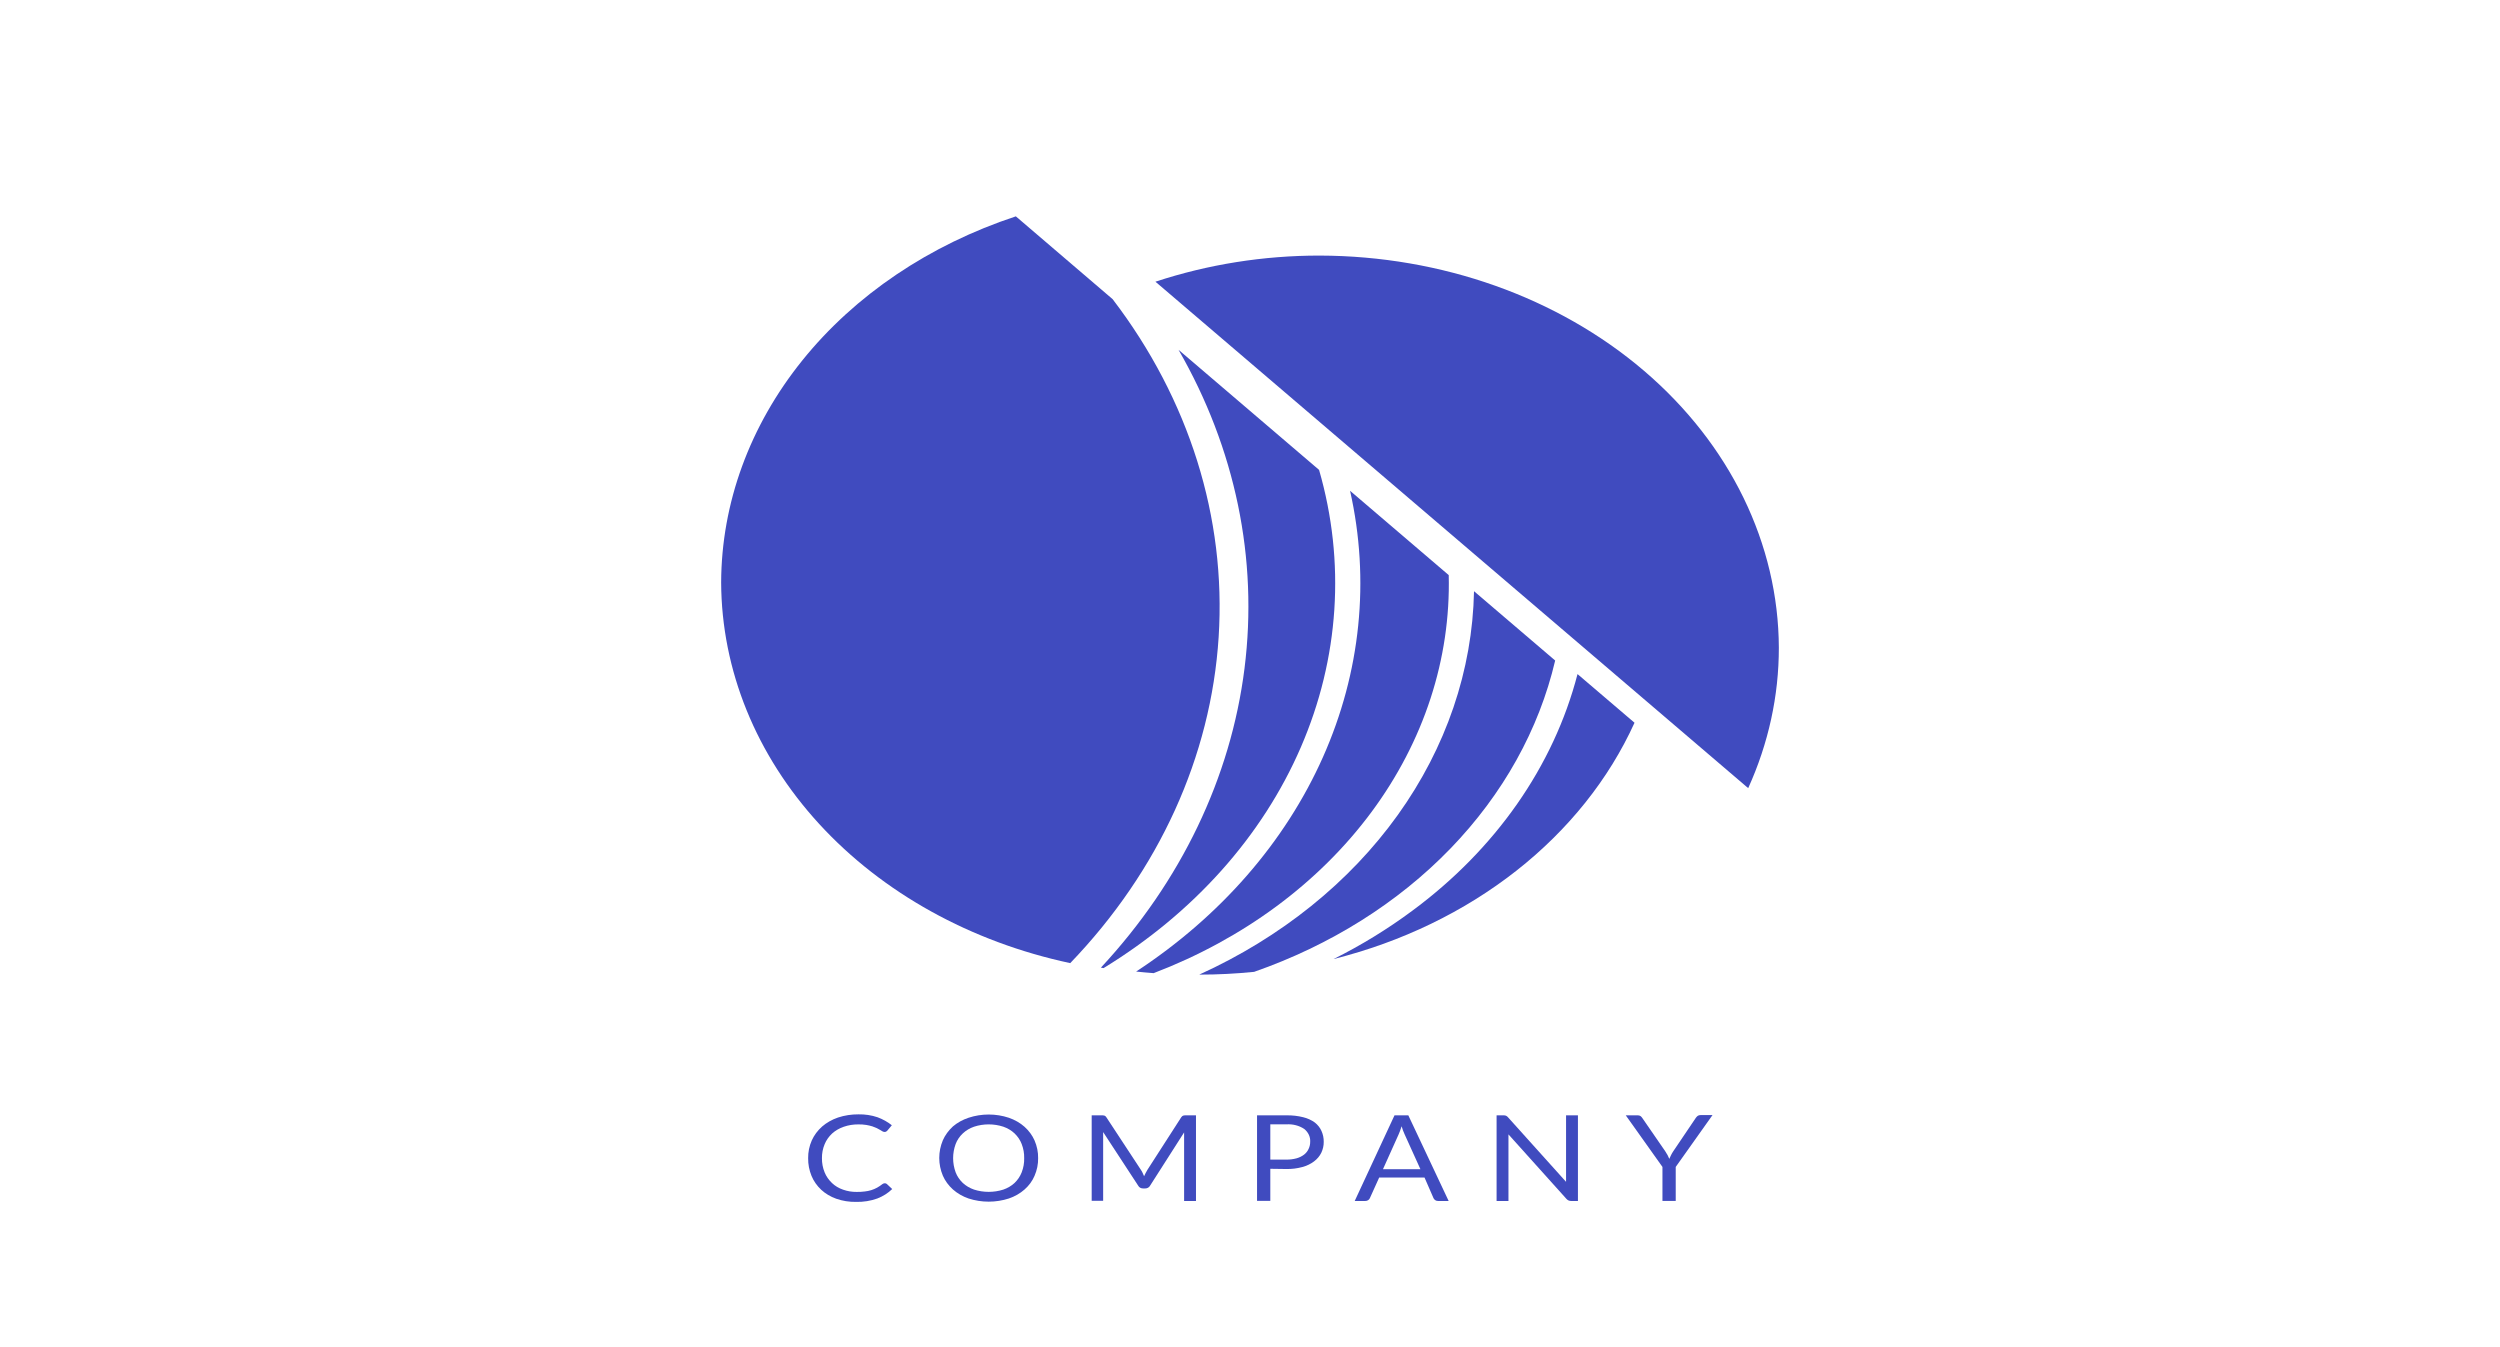
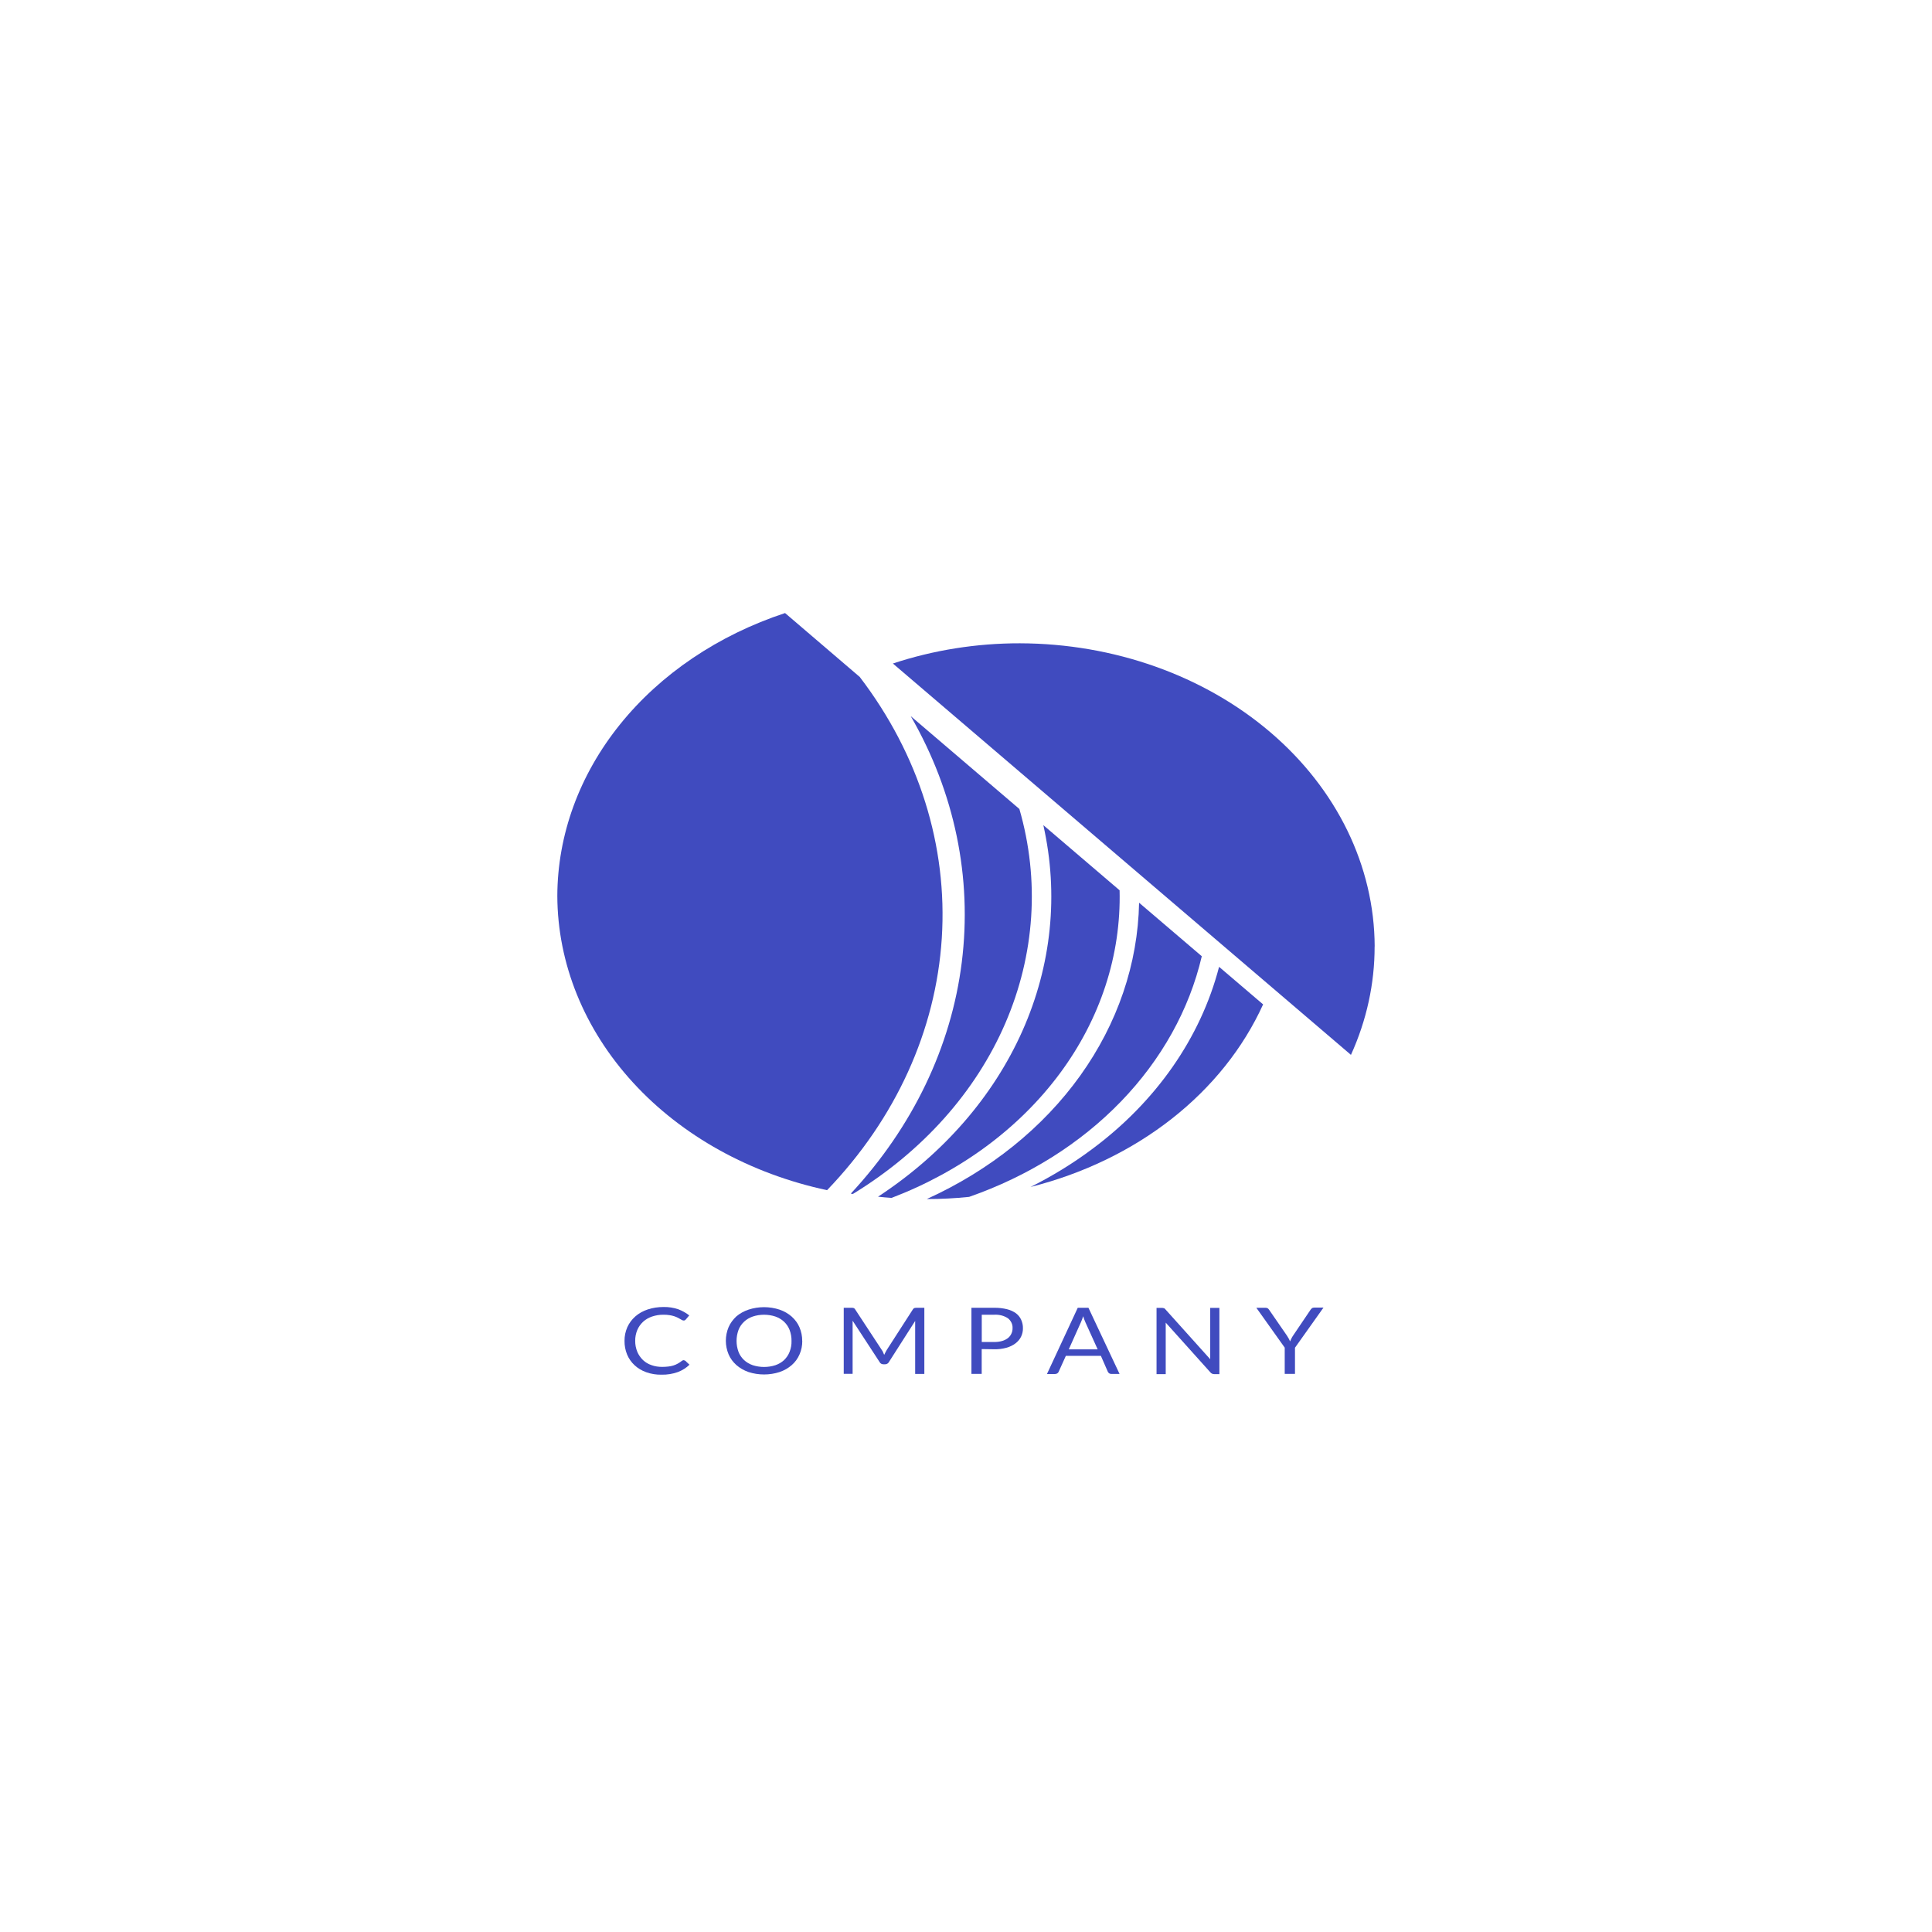
- <svg xmlns="http://www.w3.org/2000/svg" width="104" height="56" viewBox="0 0 104 56" fill="none">
-   <g id="Logo">
-     <g id="group">
-       <g id="Object">
-         <path id="Vector" d="M36.81 49.223C36.826 49.224 36.842 49.227 36.856 49.232C36.871 49.238 36.884 49.246 36.895 49.256L37.116 49.464C36.945 49.632 36.733 49.766 36.495 49.858C36.217 49.958 35.916 50.006 35.615 49.999C35.331 50.004 35.049 49.959 34.786 49.867C34.55 49.783 34.337 49.656 34.163 49.495C33.985 49.328 33.848 49.132 33.76 48.919C33.663 48.682 33.615 48.432 33.619 48.181C33.615 47.928 33.666 47.677 33.771 47.44C33.867 47.226 34.013 47.03 34.199 46.864C34.387 46.702 34.612 46.574 34.861 46.489C35.133 46.399 35.422 46.355 35.714 46.357C35.985 46.352 36.254 46.393 36.506 46.478C36.725 46.559 36.925 46.671 37.1 46.81L36.915 47.032C36.902 47.048 36.886 47.061 36.868 47.072C36.846 47.085 36.82 47.091 36.793 47.089C36.765 47.087 36.737 47.079 36.713 47.065L36.614 47.006L36.476 46.931C36.416 46.903 36.354 46.878 36.291 46.857C36.209 46.832 36.125 46.813 36.04 46.798C35.931 46.781 35.821 46.773 35.711 46.775C35.501 46.773 35.293 46.806 35.098 46.874C34.917 46.937 34.753 47.031 34.618 47.152C34.48 47.281 34.374 47.432 34.306 47.596C34.228 47.783 34.19 47.981 34.193 48.181C34.19 48.383 34.228 48.584 34.306 48.775C34.373 48.938 34.478 49.088 34.613 49.216C34.739 49.336 34.896 49.43 35.071 49.49C35.251 49.554 35.444 49.586 35.639 49.584C35.752 49.586 35.865 49.579 35.976 49.565C36.158 49.546 36.333 49.492 36.487 49.407C36.564 49.364 36.637 49.315 36.705 49.261C36.733 49.238 36.771 49.224 36.81 49.223Z" fill="#404BBF" />
-         <path id="Vector_2" d="M43.186 48.18C43.19 48.431 43.139 48.679 43.037 48.914C42.947 49.127 42.806 49.321 42.621 49.483C42.437 49.646 42.215 49.773 41.969 49.857C41.428 50.033 40.831 50.033 40.291 49.857C40.046 49.772 39.825 49.644 39.642 49.482C39.458 49.317 39.315 49.121 39.222 48.907C39.023 48.432 39.023 47.912 39.222 47.437C39.316 47.223 39.459 47.027 39.642 46.859C39.827 46.702 40.048 46.58 40.291 46.499C40.83 46.319 41.429 46.319 41.969 46.499C42.214 46.584 42.436 46.711 42.62 46.874C42.802 47.038 42.944 47.231 43.037 47.442C43.139 47.678 43.19 47.928 43.186 48.18ZM42.606 48.18C42.611 47.98 42.575 47.781 42.502 47.591C42.44 47.428 42.339 47.278 42.206 47.15C42.077 47.028 41.917 46.933 41.74 46.871C41.347 46.742 40.912 46.742 40.52 46.871C40.342 46.933 40.183 47.028 40.053 47.15C39.918 47.277 39.817 47.427 39.755 47.591C39.615 47.975 39.615 48.386 39.755 48.77C39.817 48.933 39.919 49.083 40.053 49.211C40.183 49.331 40.342 49.426 40.52 49.487C40.913 49.613 41.346 49.613 41.74 49.487C41.917 49.426 42.077 49.331 42.206 49.211C42.339 49.083 42.439 48.932 42.502 48.77C42.576 48.58 42.611 48.38 42.606 48.18Z" fill="#404BBF" />
-         <path id="Vector_3" d="M47.536 48.799L47.594 48.931C47.617 48.884 47.636 48.841 47.658 48.799C47.679 48.754 47.703 48.711 47.73 48.669L49.14 46.478C49.168 46.44 49.193 46.417 49.22 46.41C49.258 46.4 49.297 46.396 49.336 46.398H49.753V49.961H49.259V47.341C49.259 47.308 49.259 47.27 49.259 47.23C49.256 47.19 49.256 47.149 49.259 47.108L47.84 49.329C47.822 49.363 47.793 49.391 47.757 49.41C47.721 49.43 47.679 49.44 47.636 49.44H47.556C47.513 49.441 47.471 49.43 47.434 49.411C47.398 49.391 47.369 49.363 47.352 49.329L45.891 47.094C45.891 47.136 45.891 47.178 45.891 47.221C45.891 47.263 45.891 47.301 45.891 47.334V49.954H45.414V46.398H45.831C45.87 46.396 45.909 46.4 45.947 46.41C45.981 46.424 46.008 46.448 46.024 46.478L47.465 48.671C47.493 48.712 47.517 48.755 47.536 48.799Z" fill="#404BBF" />
-         <path id="Vector_4" d="M52.845 48.622V49.956H52.293V46.398H53.524C53.756 46.394 53.988 46.42 54.211 46.476C54.39 46.519 54.555 46.594 54.697 46.697C54.819 46.794 54.914 46.913 54.973 47.046C55.038 47.191 55.07 47.346 55.067 47.502C55.069 47.657 55.034 47.812 54.965 47.957C54.898 48.093 54.796 48.215 54.666 48.313C54.525 48.42 54.358 48.5 54.178 48.548C53.963 48.607 53.738 48.635 53.513 48.631L52.845 48.622ZM52.845 48.24H53.513C53.658 48.241 53.802 48.223 53.941 48.185C54.055 48.153 54.16 48.1 54.25 48.032C54.333 47.967 54.397 47.886 54.437 47.796C54.483 47.701 54.505 47.599 54.504 47.497C54.51 47.398 54.491 47.299 54.448 47.207C54.405 47.115 54.34 47.032 54.255 46.964C54.044 46.823 53.779 46.755 53.513 46.773H52.845V48.24Z" fill="#404BBF" />
-         <path id="Vector_5" d="M60.264 49.961H59.828C59.785 49.963 59.742 49.951 59.707 49.928C59.676 49.906 59.651 49.878 59.635 49.846L59.26 48.985H57.374L56.985 49.846C56.971 49.877 56.947 49.905 56.916 49.926C56.881 49.95 56.837 49.962 56.792 49.961H56.356L58.012 46.397H58.586L60.264 49.961ZM57.532 48.638H59.089L58.432 47.188C58.381 47.078 58.34 46.967 58.307 46.853L58.244 47.039C58.225 47.096 58.203 47.147 58.183 47.19L57.532 48.638Z" fill="#404BBF" />
-         <path id="Vector_6" d="M62.65 46.414C62.682 46.429 62.711 46.451 62.732 46.478L65.148 49.164C65.148 49.122 65.148 49.079 65.148 49.039C65.148 48.999 65.148 48.959 65.148 48.921V46.398H65.642V49.961H65.366C65.326 49.962 65.288 49.955 65.252 49.94C65.218 49.923 65.188 49.901 65.164 49.874L62.752 47.19C62.754 47.231 62.754 47.272 62.752 47.313C62.752 47.353 62.752 47.388 62.752 47.421V49.961H62.258V46.398H62.55C62.584 46.397 62.618 46.402 62.65 46.414Z" fill="#404BBF" />
-         <path id="Vector_7" d="M69.71 48.544V49.959H69.158V48.544L67.632 46.398H68.126C68.168 46.395 68.211 46.406 68.245 46.428C68.275 46.451 68.3 46.478 68.319 46.508L69.274 47.893C69.313 47.952 69.346 48.006 69.374 48.058C69.401 48.11 69.423 48.159 69.443 48.209L69.514 48.056C69.541 47.999 69.573 47.945 69.608 47.893L70.549 46.499C70.569 46.471 70.594 46.446 70.621 46.423C70.654 46.399 70.697 46.386 70.74 46.388H71.24L69.71 48.544Z" fill="#404BBF" />
-         <path id="Vector_8" d="M47.263 40.417C47.503 40.443 47.746 40.464 47.992 40.483C51.717 39.059 54.867 36.73 57.051 33.784C59.234 30.839 60.353 27.41 60.267 23.924L56.163 20.417C56.997 24.128 56.607 27.964 55.035 31.496C53.463 35.028 50.772 38.117 47.263 40.417Z" fill="#404BBF" />
-         <path id="Vector_9" d="M45.797 40.254L45.908 40.273C49.658 37.981 52.517 34.781 54.115 31.086C55.714 27.391 55.978 23.372 54.873 19.547L49.027 14.552C51.392 18.658 52.344 23.253 51.772 27.803C51.2 32.353 49.128 36.67 45.797 40.254Z" fill="#404BBF" />
-         <path id="Vector_10" d="M65.625 28.042C64.632 31.872 62.219 35.326 58.746 37.891C57.732 38.644 56.638 39.316 55.478 39.896C58.306 39.186 60.906 37.93 63.076 36.226C65.246 34.521 66.93 32.414 67.996 30.066L65.625 28.042Z" fill="#404BBF" />
-         <path id="Vector_11" d="M64.695 27.478L61.319 24.594C61.254 27.883 60.16 31.096 58.15 33.901C56.14 36.706 53.287 39 49.888 40.544H49.905C50.662 40.544 51.419 40.505 52.171 40.429C55.347 39.321 58.154 37.559 60.339 35.299C62.524 33.039 64.021 30.352 64.695 27.478Z" fill="#404BBF" />
-         <path id="Vector_12" d="M46.286 12.446L42.259 9C38.658 10.189 35.562 12.278 33.375 14.995C31.188 17.713 30.011 20.931 30 24.229V24.229C30.014 27.872 31.449 31.409 34.079 34.277C36.71 37.145 40.385 39.182 44.522 40.066C48.216 36.221 50.379 31.469 50.696 26.502C51.013 21.535 49.468 16.611 46.286 12.446Z" fill="#404BBF" />
-         <path id="Vector_13" d="M74 26.948C73.985 22.624 71.969 18.482 68.391 15.425C64.813 12.368 59.964 10.645 54.904 10.632C52.566 10.63 50.247 10.999 48.066 11.719L72.725 32.787C73.569 30.925 74.001 28.945 74 26.948Z" fill="#404BBF" />
-       </g>
-     </g>
-   </g>
+ <svg xmlns="http://www.w3.org/2000/svg" version="1.1" width="32" height="32" viewBox="0 0 32 32">
+   <path fill="#404bbf" d="M11.326 22.53c0.005 0 0.010 0.001 0.014 0.003s0.009 0.004 0.012 0.007l0.068 0.064c-0.053 0.052-0.118 0.093-0.191 0.121-0.086 0.031-0.178 0.046-0.271 0.044-0.087 0.002-0.174-0.012-0.255-0.041-0.073-0.026-0.138-0.065-0.192-0.115-0.055-0.051-0.097-0.112-0.124-0.177-0.030-0.073-0.044-0.15-0.043-0.227-0.001-0.078 0.015-0.155 0.047-0.228 0.030-0.066 0.074-0.126 0.132-0.177s0.127-0.089 0.204-0.115c0.084-0.028 0.173-0.041 0.262-0.041 0.083-0.002 0.166 0.011 0.244 0.037 0.067 0.025 0.129 0.060 0.183 0.102l-0.057 0.068c-0.004 0.005-0.009 0.009-0.014 0.012-0.007 0.004-0.015 0.006-0.023 0.005s-0.017-0.003-0.025-0.007l-0.031-0.018-0.042-0.023c-0.018-0.009-0.037-0.016-0.057-0.023-0.025-0.008-0.051-0.014-0.077-0.018-0.033-0.005-0.067-0.008-0.101-0.007-0.065-0.001-0.129 0.010-0.189 0.030-0.056 0.019-0.106 0.048-0.148 0.086-0.042 0.040-0.075 0.086-0.096 0.136-0.024 0.058-0.036 0.119-0.035 0.18-0.001 0.062 0.011 0.124 0.035 0.183 0.021 0.050 0.053 0.096 0.094 0.136 0.039 0.037 0.087 0.066 0.141 0.084 0.055 0.020 0.115 0.029 0.175 0.029 0.035 0 0.069-0.002 0.104-0.006 0.056-0.006 0.11-0.022 0.157-0.049 0.024-0.013 0.046-0.028 0.067-0.045 0.009-0.007 0.020-0.011 0.032-0.012z" />
+   <path fill="#404bbf" d="M13.288 22.209c0.001 0.077-0.014 0.154-0.046 0.226-0.028 0.065-0.071 0.125-0.128 0.175s-0.125 0.089-0.201 0.115c-0.166 0.054-0.35 0.054-0.516 0-0.075-0.026-0.143-0.066-0.2-0.115-0.057-0.051-0.101-0.111-0.129-0.177-0.061-0.146-0.061-0.306 0-0.452 0.029-0.066 0.073-0.126 0.129-0.178 0.057-0.048 0.125-0.086 0.2-0.111 0.166-0.055 0.35-0.055 0.516 0 0.075 0.026 0.144 0.065 0.2 0.115s0.1 0.11 0.128 0.175c0.031 0.073 0.047 0.15 0.046 0.227zM13.11 22.209c0.001-0.062-0.010-0.123-0.032-0.181-0.019-0.050-0.050-0.096-0.091-0.136-0.040-0.037-0.089-0.067-0.144-0.086-0.121-0.040-0.255-0.040-0.375 0-0.055 0.019-0.104 0.048-0.144 0.086-0.041 0.039-0.073 0.085-0.092 0.136-0.043 0.118-0.043 0.245 0 0.363 0.019 0.050 0.050 0.096 0.092 0.136 0.040 0.037 0.089 0.066 0.144 0.085 0.121 0.039 0.254 0.039 0.375 0 0.055-0.019 0.104-0.048 0.144-0.085 0.041-0.040 0.072-0.086 0.091-0.136 0.023-0.058 0.034-0.12 0.032-0.181z" />
+   <path fill="#404bbf" d="M14.627 22.4l0.018 0.041c0.007-0.015 0.013-0.028 0.020-0.041s0.014-0.027 0.022-0.040l0.434-0.674c0.008-0.012 0.016-0.019 0.025-0.021 0.012-0.003 0.024-0.004 0.036-0.004h0.128v1.096h-0.152v-0.806c0-0.010 0-0.022 0-0.034s-0.001-0.025 0-0.038l-0.437 0.684c-0.006 0.010-0.014 0.019-0.026 0.025s-0.024 0.009-0.037 0.009h-0.025c-0.013 0-0.026-0.003-0.037-0.009s-0.020-0.015-0.025-0.025l-0.449-0.688c0 0.013 0 0.026 0 0.039s0 0.025 0 0.035v0.806h-0.147v-1.094h0.128c0.012-0.001 0.024 0.001 0.036 0.004 0.011 0.004 0.019 0.012 0.024 0.021l0.443 0.675c0.009 0.012 0.016 0.026 0.022 0.039z" />
+   <path fill="#404bbf" d="M16.26 22.345v0.411h-0.17v-1.095h0.379c0.072-0.001 0.143 0.007 0.211 0.024 0.055 0.013 0.106 0.037 0.149 0.068 0.038 0.030 0.067 0.066 0.085 0.107 0.020 0.045 0.030 0.092 0.029 0.14 0.001 0.048-0.010 0.096-0.031 0.14-0.020 0.042-0.052 0.079-0.092 0.11-0.044 0.033-0.095 0.058-0.15 0.073-0.066 0.018-0.135 0.027-0.205 0.025l-0.206-0.003zM16.26 22.228h0.206c0.045 0 0.089-0.005 0.132-0.017 0.035-0.010 0.067-0.026 0.095-0.047 0.026-0.020 0.045-0.045 0.058-0.073 0.014-0.029 0.021-0.061 0.020-0.092 0.002-0.030-0.004-0.061-0.017-0.089s-0.033-0.054-0.059-0.075c-0.065-0.043-0.146-0.064-0.228-0.059h-0.206v0.451z" />
+   <path fill="#404bbf" d="M18.543 22.757h-0.134c-0.013 0-0.027-0.003-0.037-0.010-0.010-0.007-0.017-0.016-0.022-0.025l-0.116-0.265h-0.58l-0.12 0.265c-0.004 0.010-0.012 0.018-0.021 0.025-0.011 0.007-0.024 0.011-0.038 0.011h-0.134l0.51-1.097h0.177l0.516 1.097zM17.702 22.35h0.479l-0.202-0.446c-0.015-0.034-0.028-0.068-0.038-0.103l-0.020 0.057c-0.006 0.017-0.013 0.033-0.019 0.046l-0.2 0.446z" />
+   <path fill="#404bbf" d="M19.277 21.666c0.010 0.005 0.019 0.011 0.025 0.020l0.743 0.827c0-0.013 0-0.026 0-0.038s0-0.025 0-0.036v-0.776h0.152v1.097h-0.085c-0.012 0-0.024-0.002-0.035-0.007s-0.020-0.012-0.027-0.020l-0.742-0.826c0.001 0.013 0.001 0.025 0 0.038s0 0.023 0 0.033v0.782h-0.152v-1.097h0.090c0.011-0 0.021 0.001 0.031 0.005z" />
+   <path fill="#404bbf" d="M21.449 22.321v0.435h-0.17v-0.435l-0.47-0.66h0.152c0.013-0.001 0.026 0.003 0.037 0.009 0.009 0.007 0.017 0.015 0.023 0.025l0.294 0.426c0.012 0.018 0.022 0.035 0.031 0.051s0.015 0.031 0.021 0.046l0.022-0.047c0.008-0.017 0.018-0.034 0.029-0.050l0.29-0.429c0.006-0.009 0.014-0.016 0.022-0.023 0.010-0.008 0.023-0.011 0.037-0.011h0.154l-0.471 0.663z" />
+   <path fill="#404bbf" d="M14.543 19.821c0.074 0.008 0.149 0.015 0.224 0.020 1.146-0.438 2.115-1.155 2.787-2.061s1.016-1.961 0.99-3.034l-1.263-1.079c0.257 1.142 0.137 2.322-0.347 3.409s-1.312 2.037-2.391 2.745z" />
+   <path fill="#404bbf" d="M14.092 19.77l0.034 0.006c1.154-0.705 2.034-1.69 2.525-2.827s0.573-2.374 0.233-3.55l-1.799-1.537c0.728 1.263 1.020 2.677 0.845 4.077s-0.813 2.728-1.838 3.831z" />
+   <path fill="#404bbf" d="M20.192 16.013c-0.306 1.178-1.048 2.241-2.117 3.030-0.312 0.232-0.649 0.438-1.006 0.617 0.87-0.219 1.67-0.605 2.338-1.129s1.186-1.173 1.514-1.895l-0.73-0.623z" />
+   <path fill="#404bbf" d="M19.906 15.839l-1.039-0.887c-0.020 1.012-0.357 2.001-0.975 2.864s-1.496 1.569-2.542 2.044h0.005c0.233-0 0.466-0.012 0.697-0.036 0.977-0.341 1.841-0.883 2.513-1.578s1.133-1.522 1.34-2.406z" />
+   <path fill="#404bbf" d="M14.242 11.214l-1.239-1.060c-1.108 0.366-2.061 1.009-2.734 1.845s-1.035 1.826-1.038 2.841v0c0.004 1.121 0.446 2.209 1.255 3.092s1.94 1.509 3.213 1.781c1.137-1.183 1.802-2.645 1.9-4.173s-0.378-3.043-1.357-4.325z" />
+   <path fill="#404bbf" d="M22.769 15.676c-0.005-1.33-0.625-2.605-1.726-3.546s-2.593-1.471-4.15-1.475c-0.719-0.001-1.433 0.113-2.104 0.335l7.587 6.482c0.26-0.573 0.393-1.182 0.392-1.797z" />
</svg>
